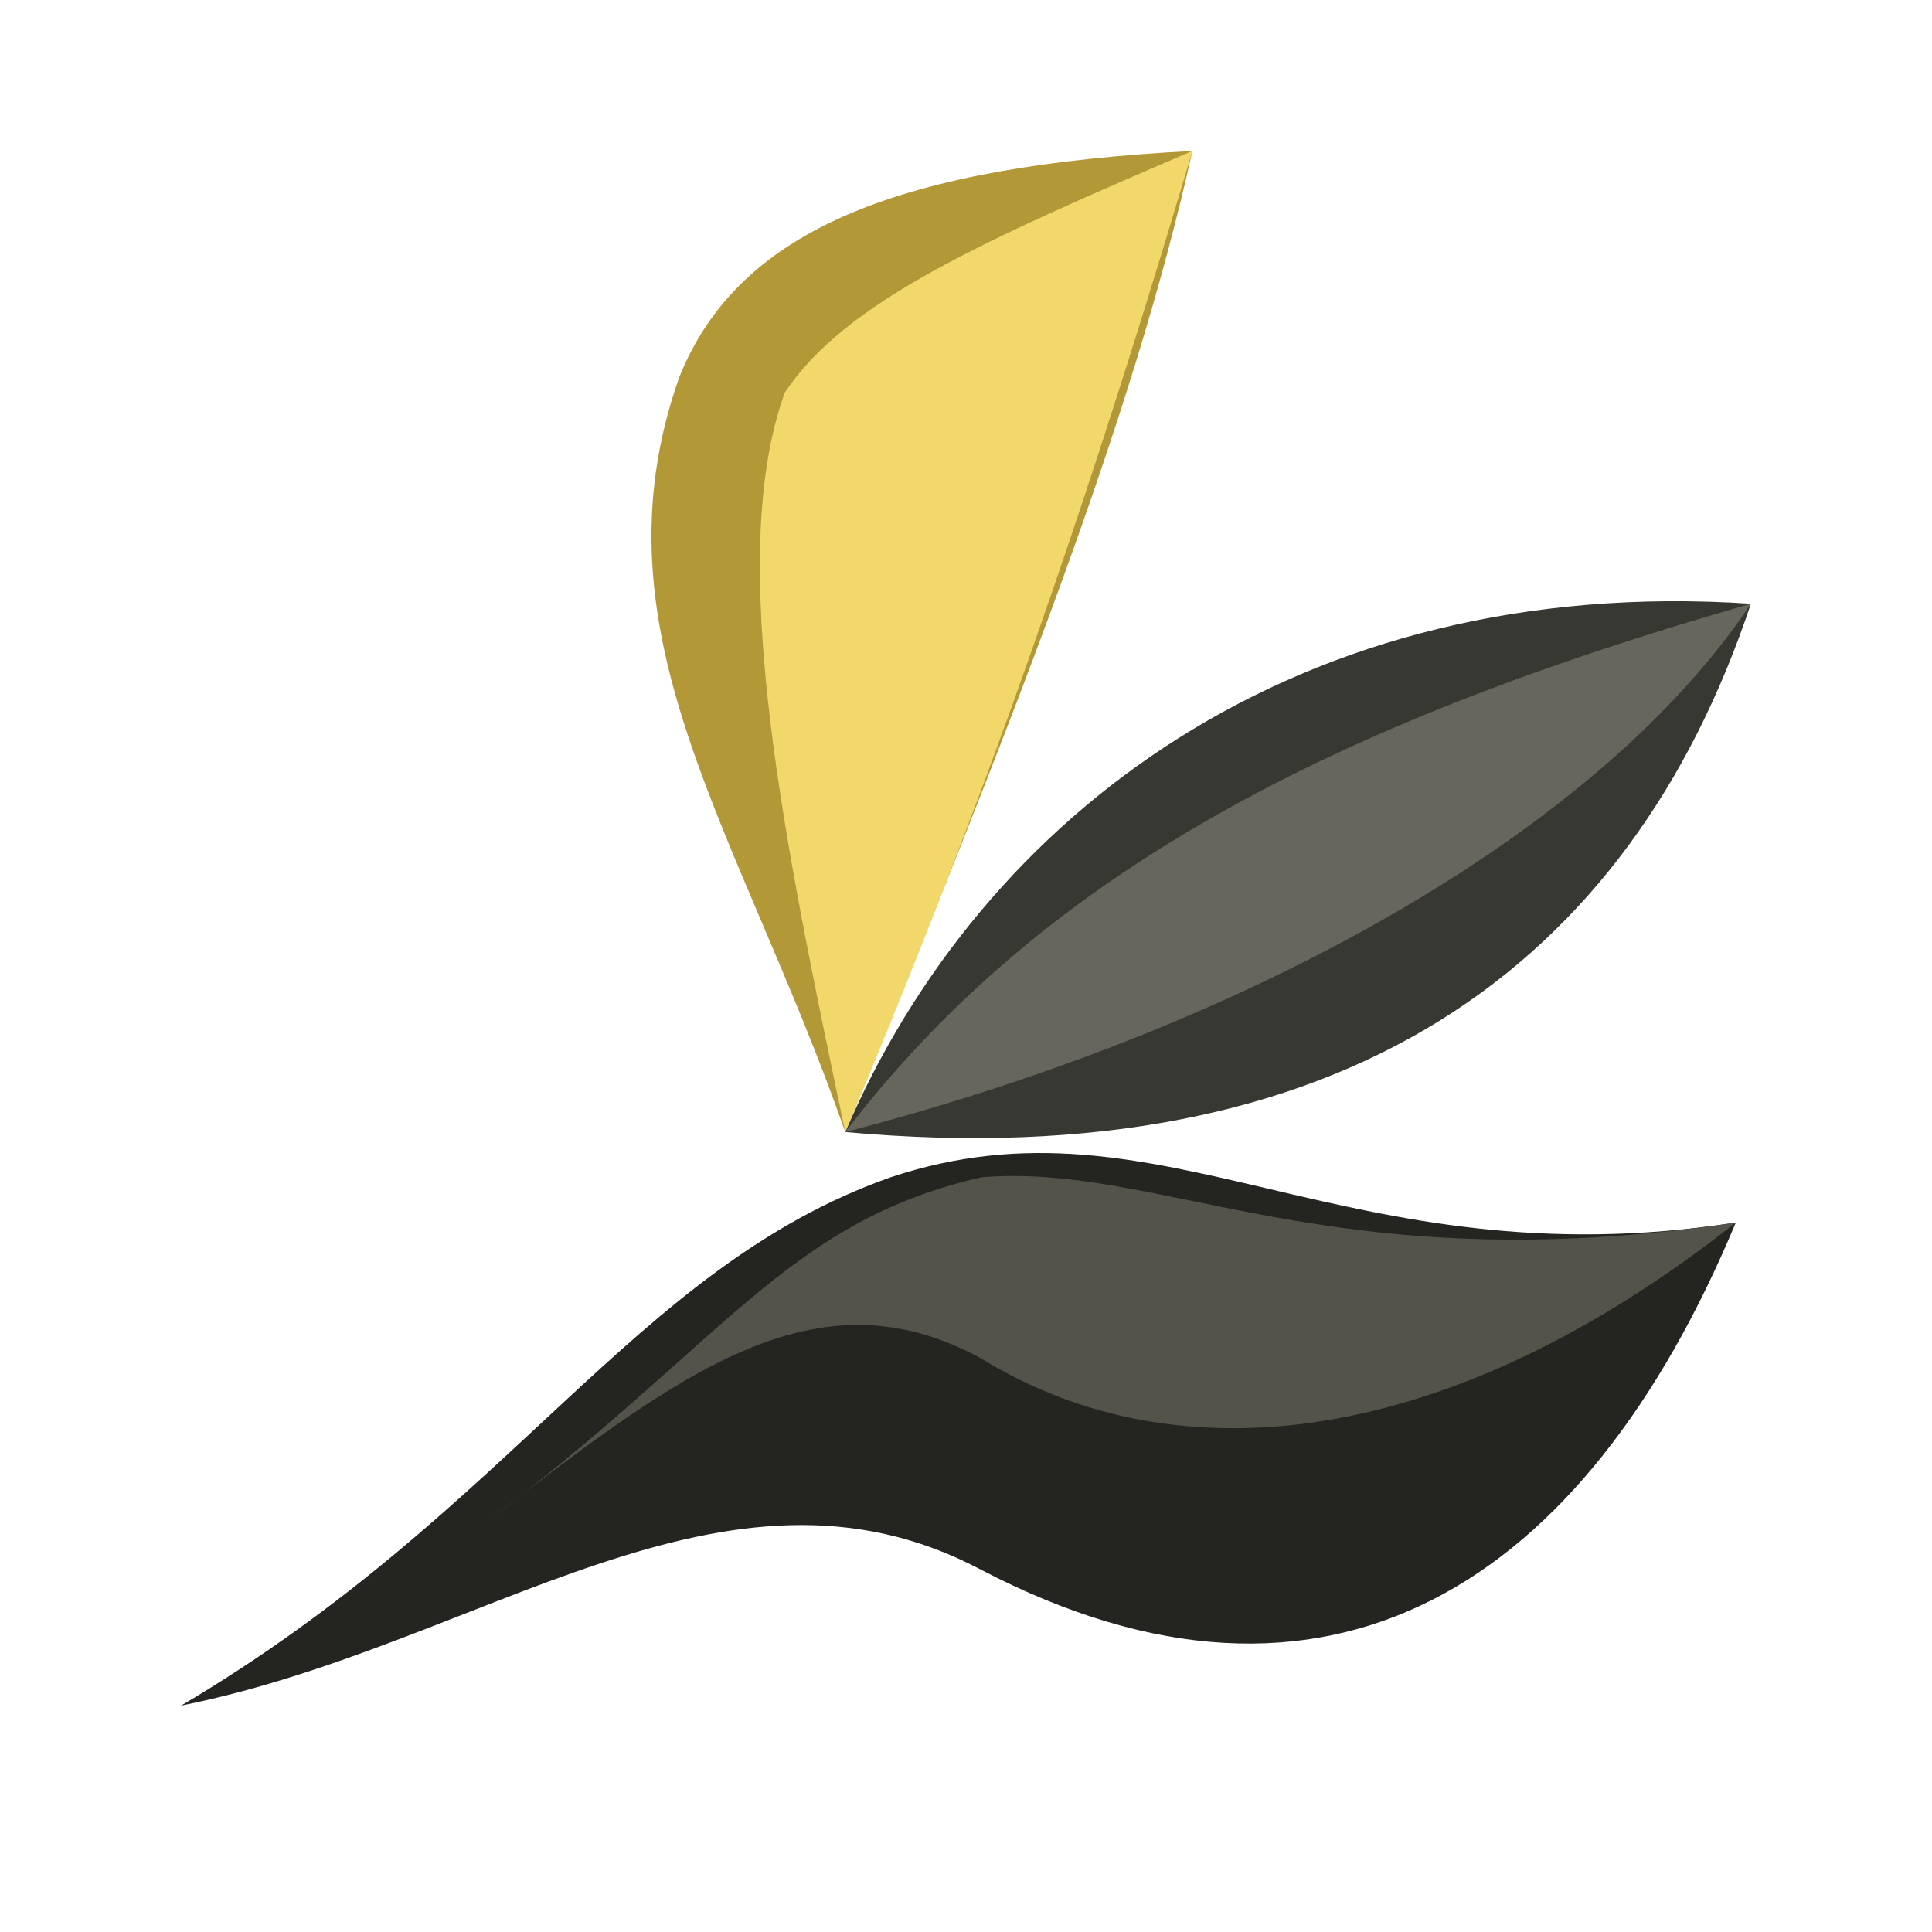
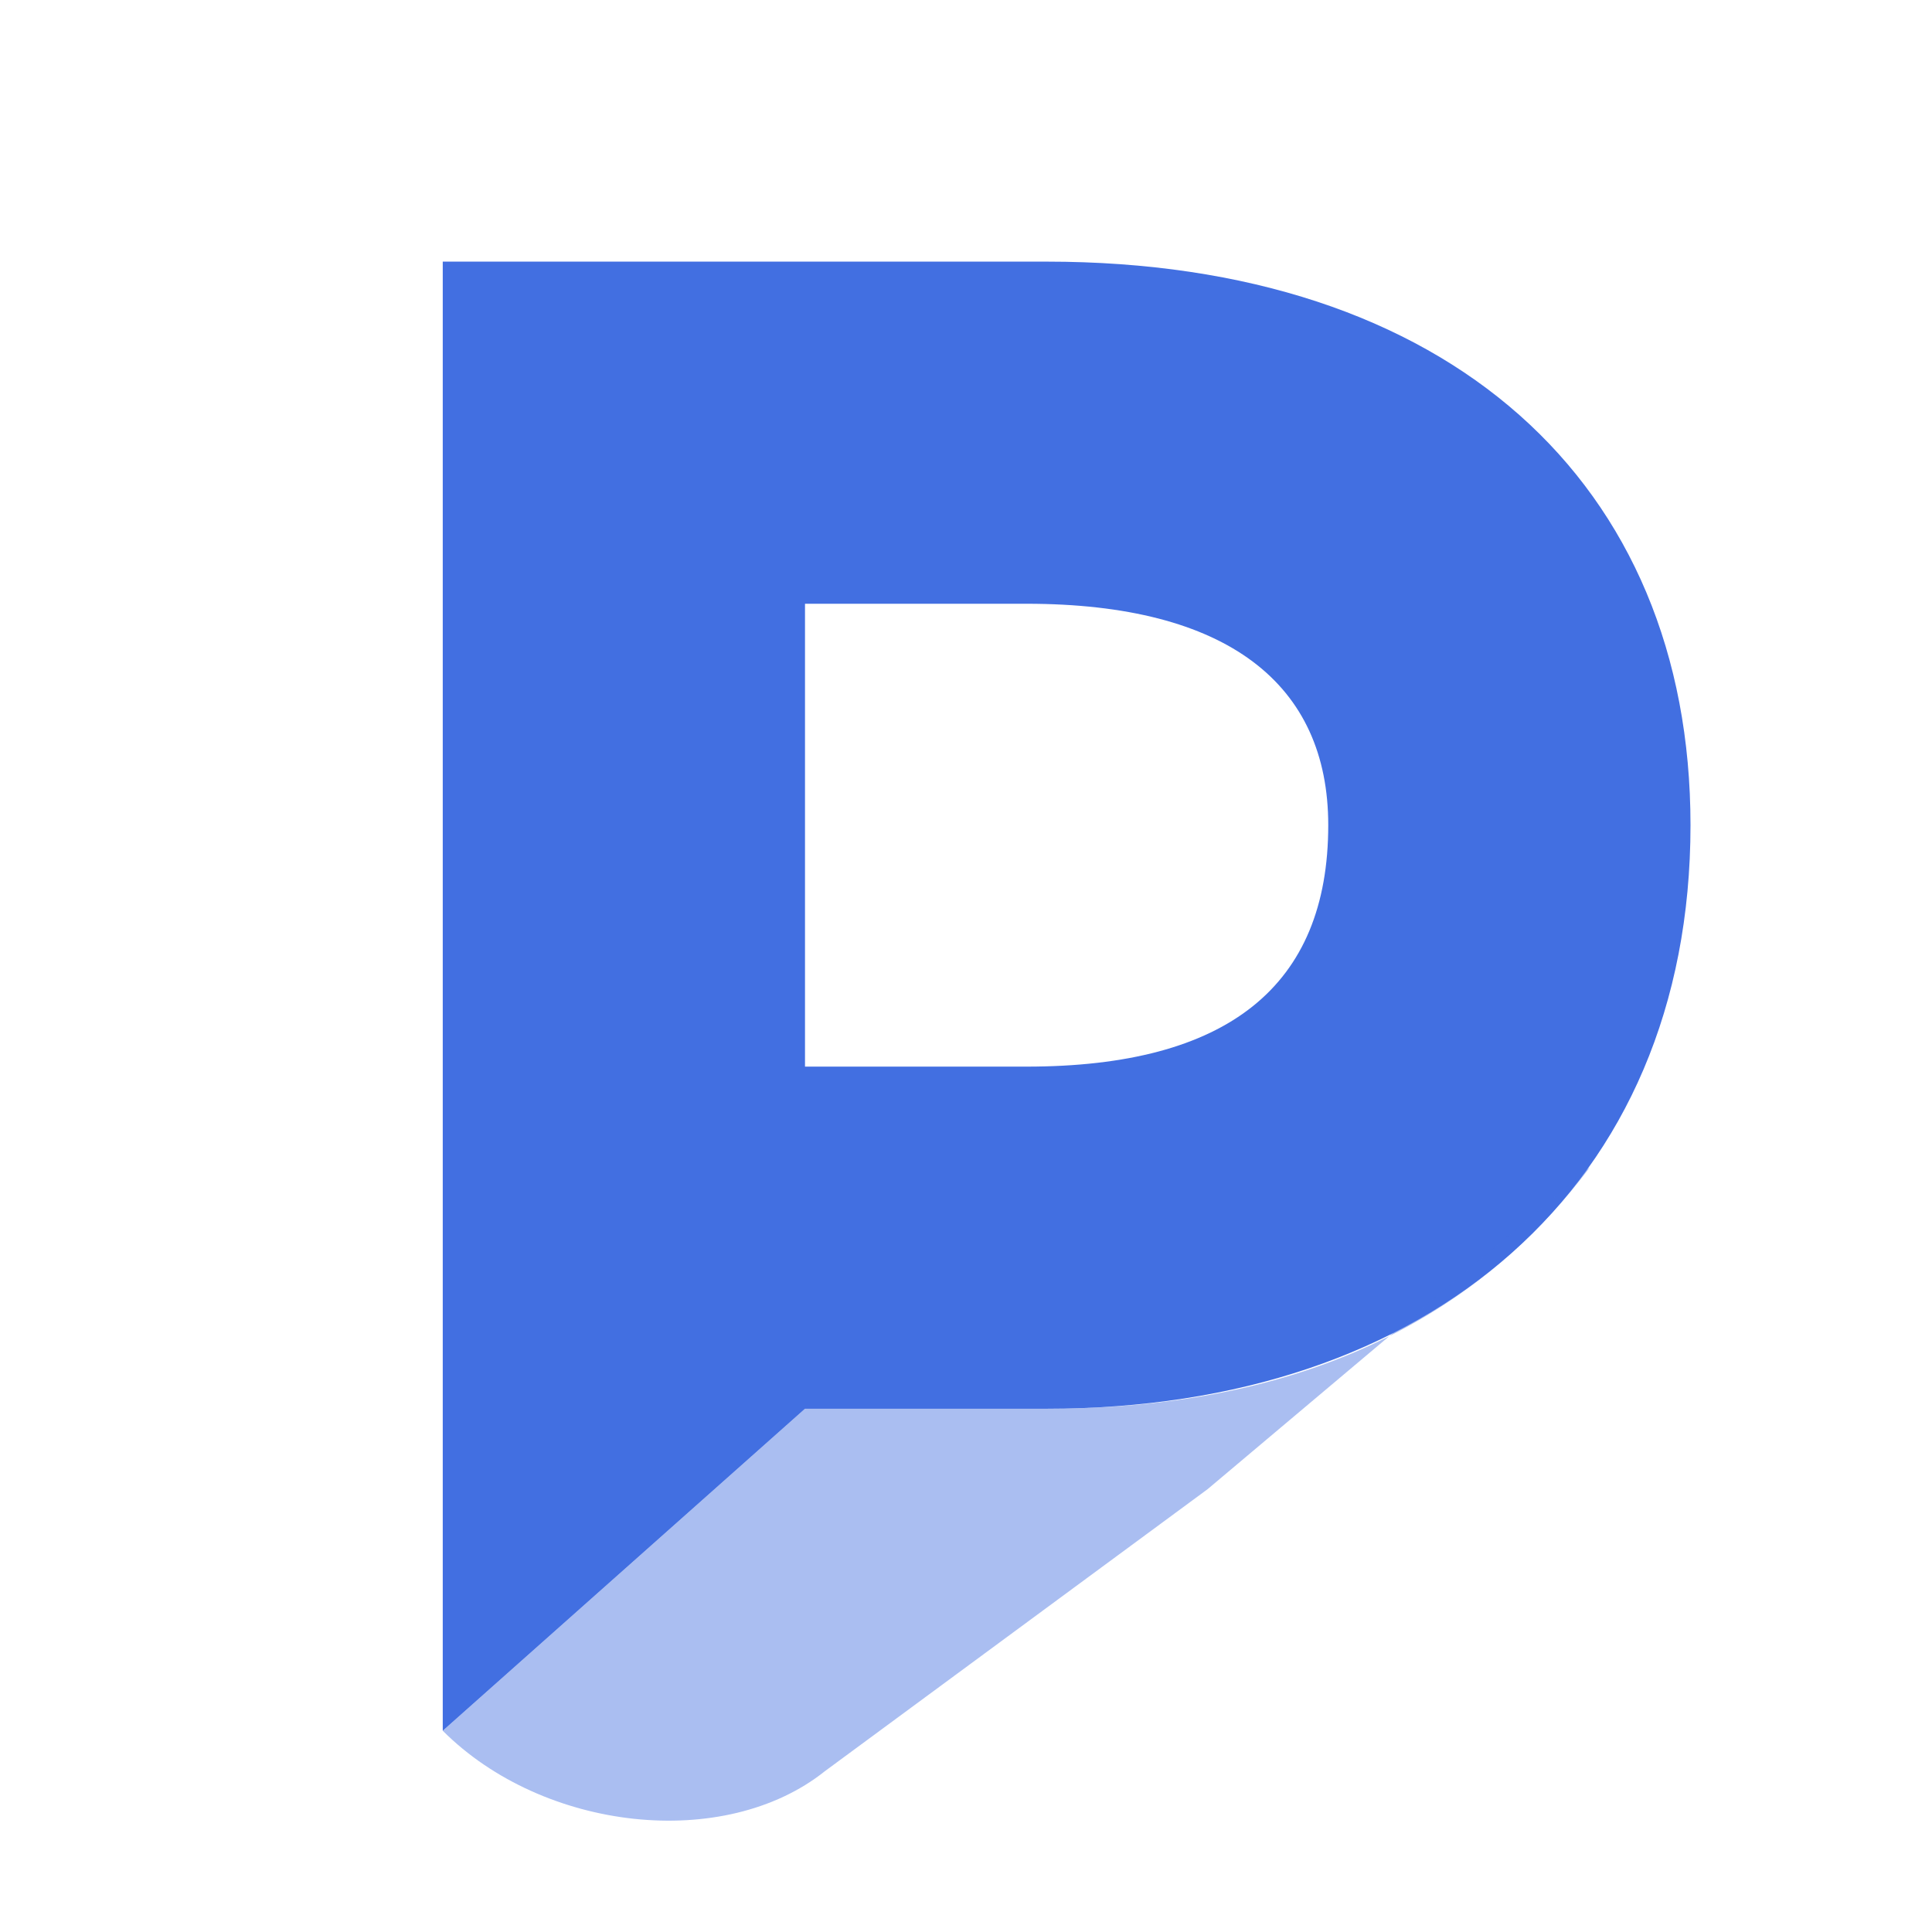
- <svg xmlns="http://www.w3.org/2000/svg" viewBox="0 0 128 128" fill="none" aria-hidden="true">
-   <path d="M56 75C49 55 39 42 45 25C49 15 60 11 79 10C75 28 67 48 56 75Z" fill="#b39838" />
-   <path d="M56 75C65 54 86 38 116 40C108 64 89 78 56 75Z" fill="#383832" />
-   <path d="M12 113C34 100 42 84 59 78C77 72 89 85 115 81C105 105 88 116 65 104C48 95 32 109 12 113Z" fill="#242421" />
-   <path d="M56 75C52 56 48 37 52 26C56 20 65 16 79 10C71 37 64 56 56 75Z" fill="#f2d76b" />
-   <path d="M56 75C69 58 88 48 116 40C106 55 83 68 56 75Z" fill="#66665c" />
-   <path d="M32 101C48 89 52 81 65 78C77 77 88 85 115 81C96 96 78 98 65 90C54 84 45 91 32 101Z" fill="#53534a" />
+ <svg xmlns="http://www.w3.org/2000/svg" viewBox="16 16 96 96" color="#426FE1" aria-hidden="true">
+   <path d="M38 29H68C88 29 100 40 100 57C100 75 87 86 68 86H56V69H67C77 69 82 65 82 57C82 50 77 46 67 46H56V86L38 102V29Z" fill="currentColor" />
+   <path d="M38 102L56 86H68C80 86 89 82 95 74L76 90L57 104C52 108 43 107 38 102Z" fill="currentColor" opacity=".45" />
</svg>
